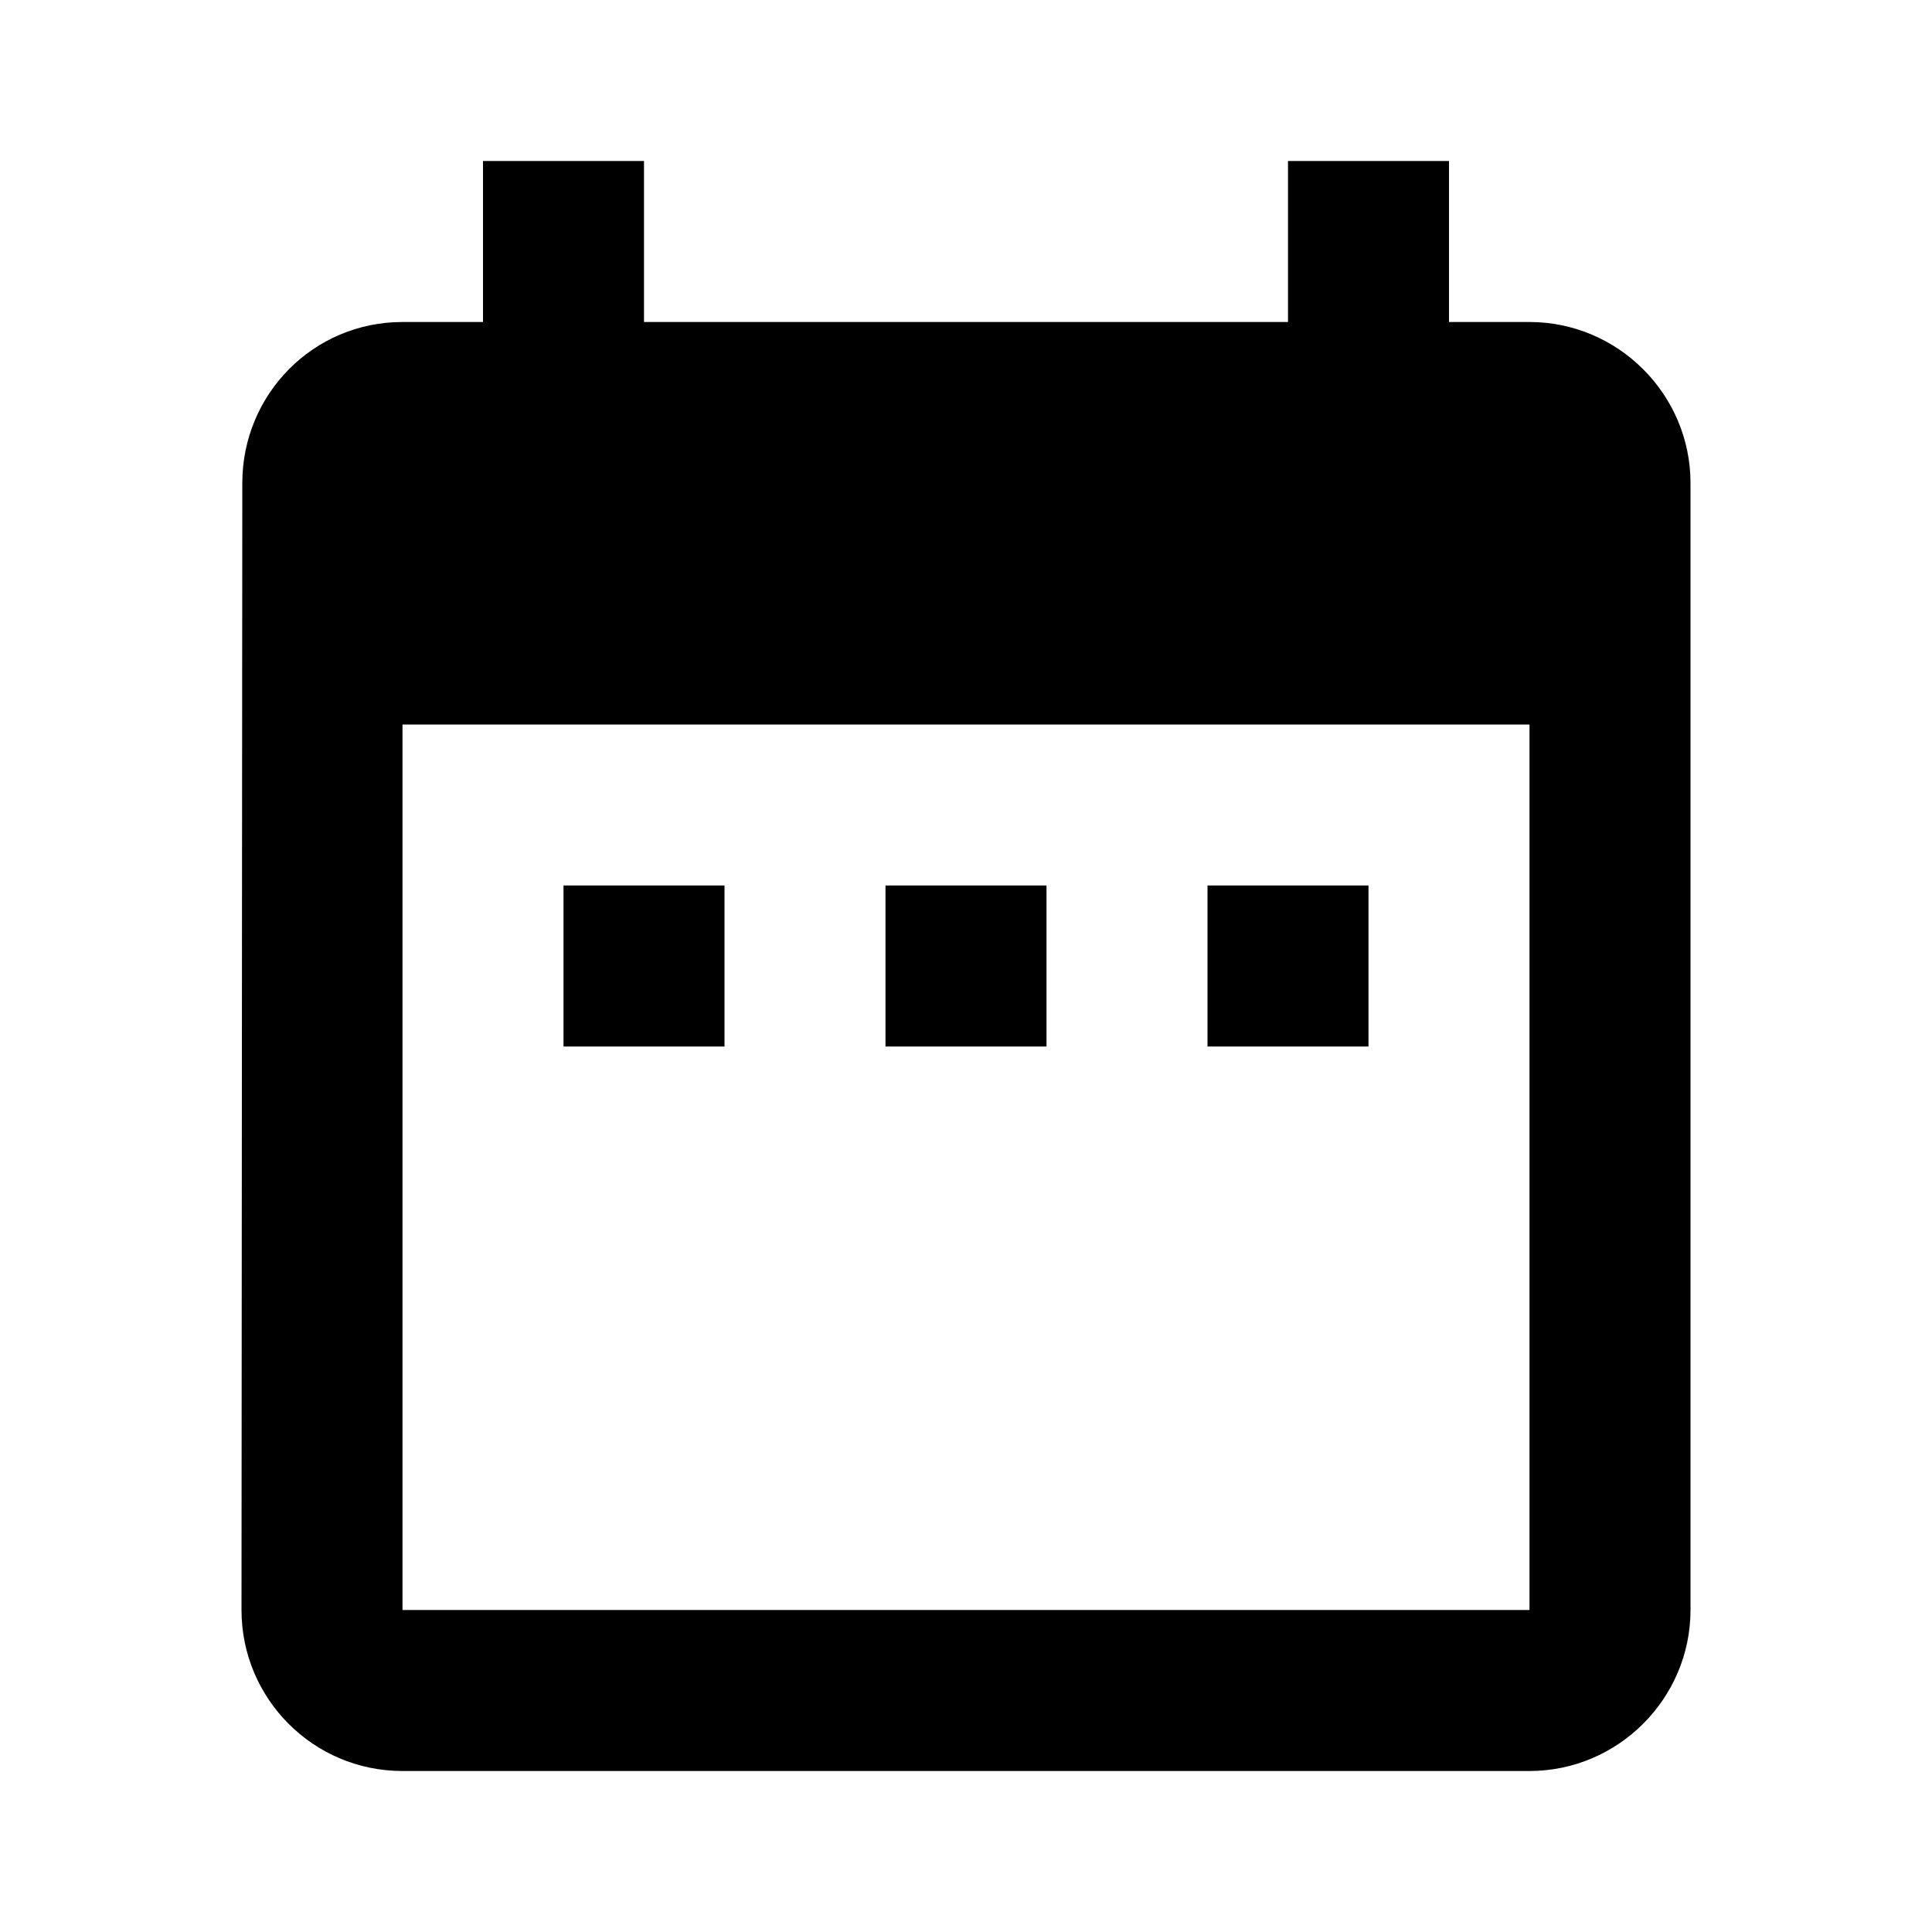
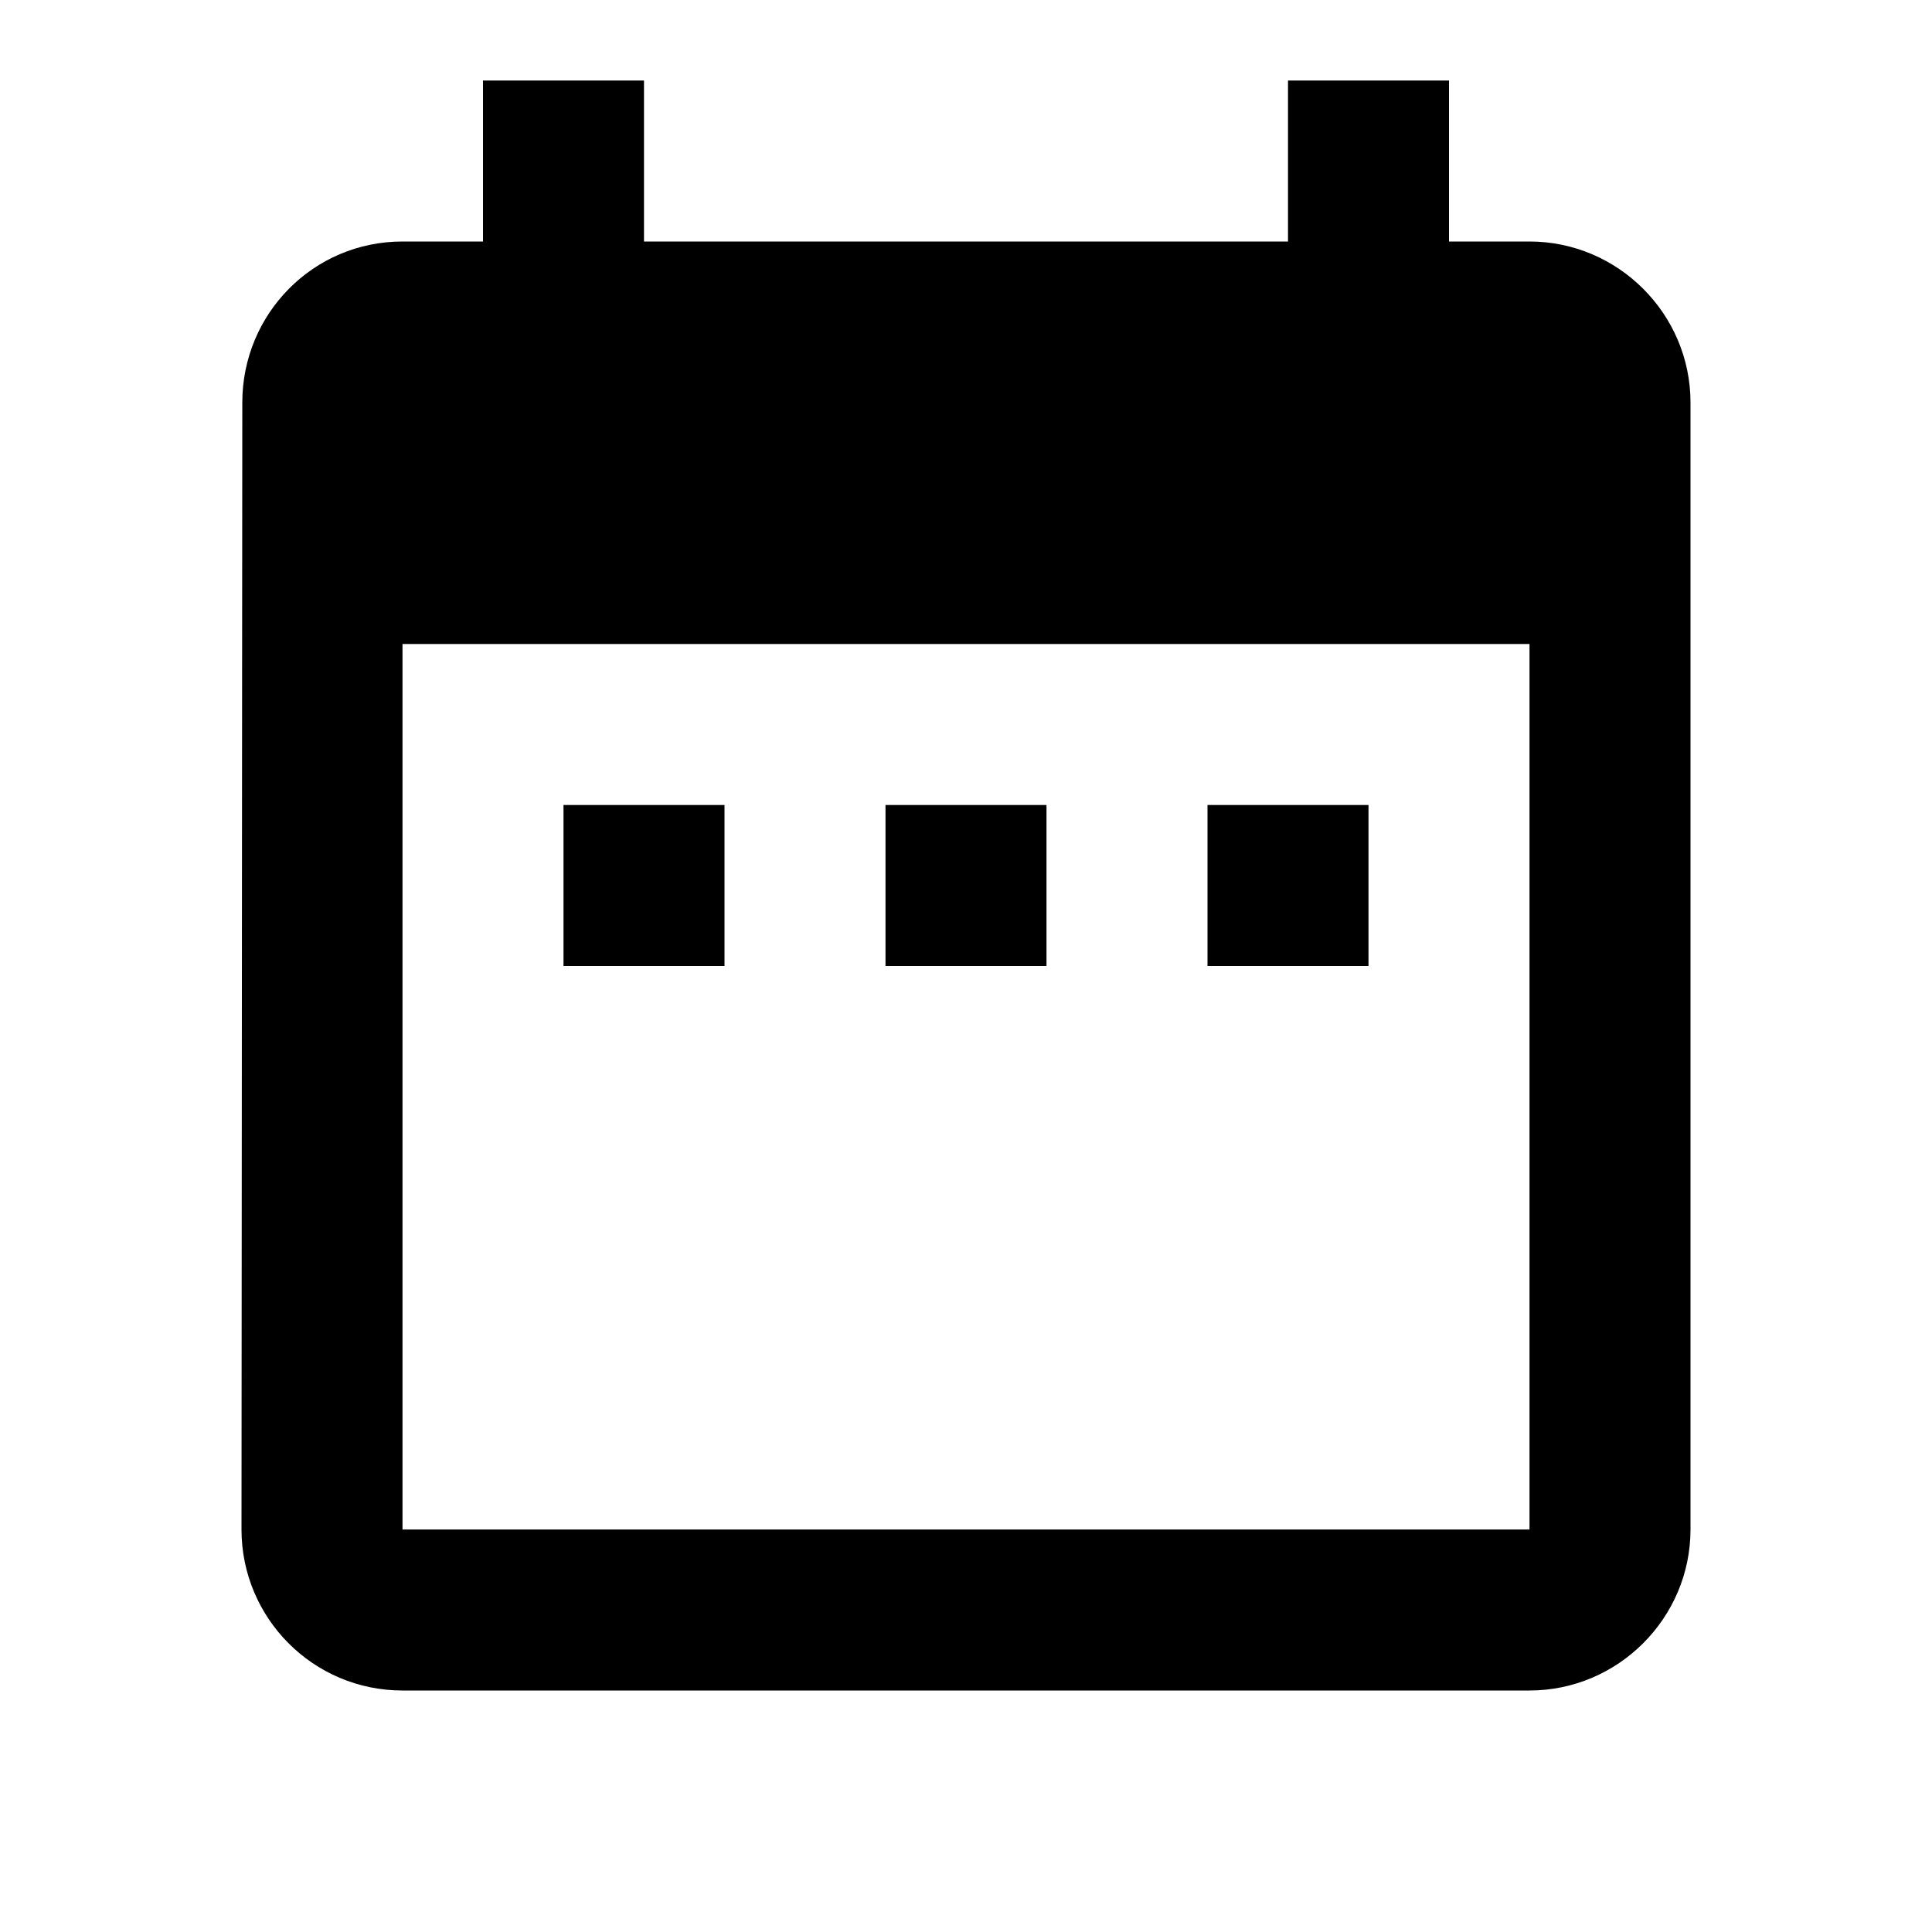
<svg xmlns="http://www.w3.org/2000/svg" version="1.1" baseProfile="full" width="24" height="24" viewBox="0 0 24.00 24.00" enable-background="new 0 0 24.00 24.00" xml:space="preserve">
-   <path fill="#000000" fill-opacity="1" stroke-width="1.333" stroke-linejoin="miter" d="M 9,11L 7,11L 7,13L 9,13L 9,11 Z M 13,11L 11,11L 11,13L 13,13L 13,11 Z M 17,11L 15,11L 15,13L 17,13L 17,11 Z M 19,4L 18,4L 18,2L 16,2L 16,4L 8,4L 8,2L 6,2L 6,4L 5,4C 3.89,4 3.01,4.9 3.01,6L 3,20C 3,21.1 3.89,22 5,22L 19,22C 20.1,22 21,21.1 21,20L 21,6C 21,4.9 20.1,4 19,4 Z M 19,20L 5,20L 5,9L 19,9L 19,20 Z " />
+   <path fill="#000000" fill-opacity="1" stroke-width="0.2" stroke-linejoin="miter" d="M 9,10L 7,10L 7,12L 9,12L 9,10 Z M 13,10L 11,10L 11,12L 13,12L 13,10 Z M 17,10L 15,10L 15,12L 17,12L 17,10 Z M 19,3L 18,3L 18,1L 16,1L 16,3L 8,3L 8,1L 6,1L 6,3L 5,3C 3.89,3 3.01,3.9 3.01,5L 3,19C 3,20.1 3.89,21 5,21L 19,21C 20.1,21 21,20.1 21,19L 21,5C 21,3.9 20.1,3 19,3 Z M 19,19L 5,19L 5,8L 19,8L 19,19 Z " />
</svg>
